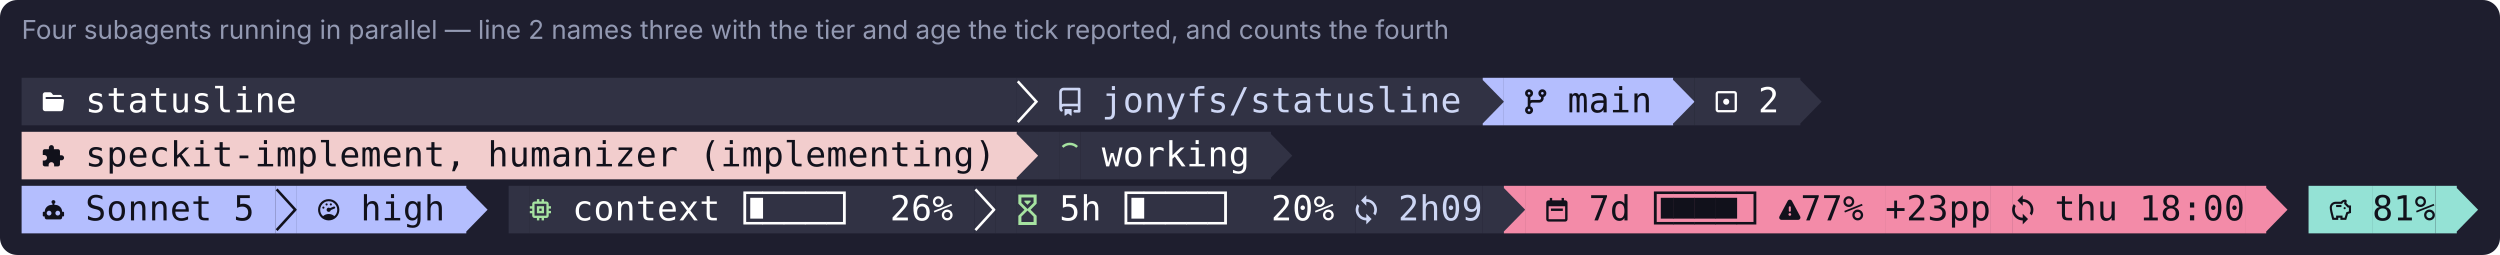
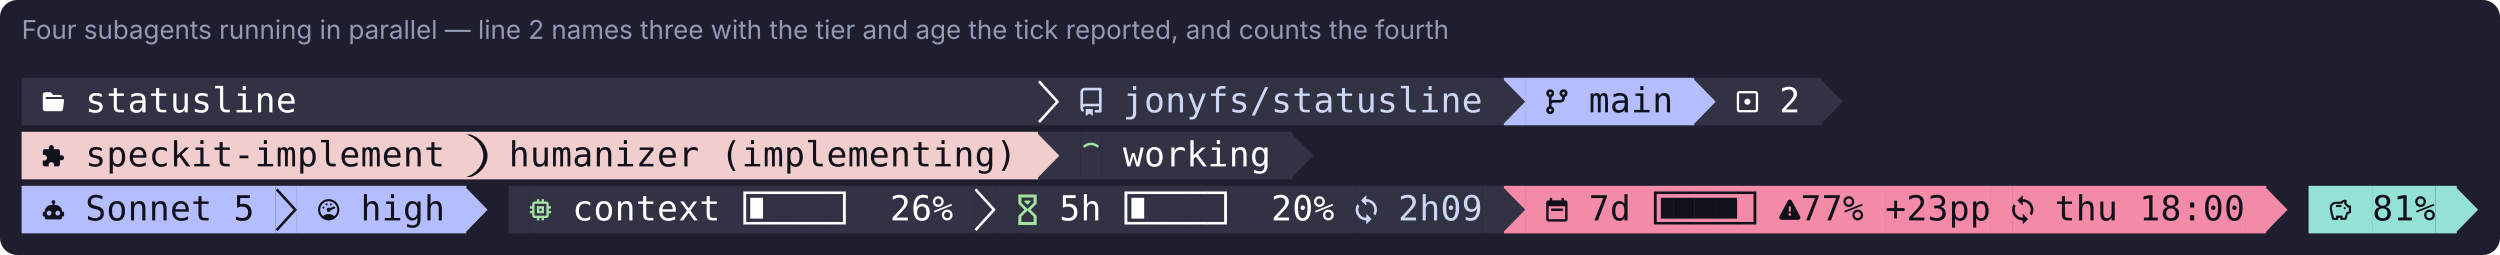
<svg xmlns="http://www.w3.org/2000/svg" width="1157" height="118" viewBox="0 0 1157 118" role="img" aria-label="Four subagents running in parallel — line 2 names three with the tier and age the tick reported, and counts the fourth">
  <rect width="1157" height="118" rx="8" fill="#1e1e2e" />
  <text x="10" y="18" font-family="-apple-system,Segoe UI,system-ui,sans-serif" font-size="12" fill="#9399b2">Four subagents running in parallel — line 2 names three with the tier and age the tick reported, and counts the fourth</text>
-   <rect x="10.00" y="36" width="460.60" height="22" fill="rgb(49,50,68)" />
+   <rect x="10.00" y="36" width="470.40" height="22" fill="rgb(49,50,68)" />
  <path d="M133 1134H400Q466 1134 507 1080L576 989Q582 981 591 981H991Q1022 981 1045 959Q1068 936 1067 905V867H210Q187 867 170.0 850.0Q153 833 153 810Q153 786 170.0 769.0Q187 752 210 752H1123Q1154 752 1177 730Q1200 707 1199 676Q1199 670 1199 667L1144 200Q1144 144 1105.0 105.0Q1066 66 1010 66H133Q78 66 39.0 105.0Q0 144 0 200V1000Q0 1056 39.0 1095.0Q78 1134 133 1134Z" fill="rgb(255,255,255)" transform="translate(19.80 52.00) scale(0.00821 -0.00821)" />
  <text x="44.30" y="52" text-anchor="middle" font-family="ui-monospace,SFMono-Regular,Menlo,Consolas,monospace" font-size="16" fill="rgb(255,255,255)">s</text>
  <text x="54.10" y="52" text-anchor="middle" font-family="ui-monospace,SFMono-Regular,Menlo,Consolas,monospace" font-size="16" fill="rgb(255,255,255)">t</text>
  <text x="63.90" y="52" text-anchor="middle" font-family="ui-monospace,SFMono-Regular,Menlo,Consolas,monospace" font-size="16" fill="rgb(255,255,255)">a</text>
  <text x="73.70" y="52" text-anchor="middle" font-family="ui-monospace,SFMono-Regular,Menlo,Consolas,monospace" font-size="16" fill="rgb(255,255,255)">t</text>
  <text x="83.50" y="52" text-anchor="middle" font-family="ui-monospace,SFMono-Regular,Menlo,Consolas,monospace" font-size="16" fill="rgb(255,255,255)">u</text>
  <text x="93.30" y="52" text-anchor="middle" font-family="ui-monospace,SFMono-Regular,Menlo,Consolas,monospace" font-size="16" fill="rgb(255,255,255)">s</text>
  <text x="103.10" y="52" text-anchor="middle" font-family="ui-monospace,SFMono-Regular,Menlo,Consolas,monospace" font-size="16" fill="rgb(255,255,255)">l</text>
  <text x="112.90" y="52" text-anchor="middle" font-family="ui-monospace,SFMono-Regular,Menlo,Consolas,monospace" font-size="16" fill="rgb(255,255,255)">i</text>
  <text x="122.70" y="52" text-anchor="middle" font-family="ui-monospace,SFMono-Regular,Menlo,Consolas,monospace" font-size="16" fill="rgb(255,255,255)">n</text>
  <text x="132.50" y="52" text-anchor="middle" font-family="ui-monospace,SFMono-Regular,Menlo,Consolas,monospace" font-size="16" fill="rgb(255,255,255)">e</text>
-   <rect x="470.60" y="36" width="9.80" height="22" fill="rgb(49,50,68)" />
-   <path d="M0 1700 104 1800 1199 602 104 -600 0 -496 1000 602Z" fill="rgb(255,255,255)" transform="translate(470.60 52.00) scale(0.00821 -0.00821)" />
-   <rect x="480.40" y="36" width="205.80" height="22" fill="rgb(49,50,68)" />
-   <path d="M0 1138Q0 1241 73 1315Q146 1388 250 1388H1125Q1155 1388 1177.0 1366.0Q1199 1344 1200 1313V63Q1200 32 1177 10Q1155 -12 1125 -13H875Q845 -13 822 10Q800 32 800 63Q800 93 822.0 115.0Q844 137 875 138H1049V338H250Q209 338 179 308Q150 278 150 238Q150 196 178 168Q200 146 200 115Q200 85 178.0 62.0Q156 39 125 40Q95 40 72 63Q1 136 0 238ZM1049 1238H250Q209 1238 179 1209Q150 1179 150 1138V467Q199 488 250 488H1049ZM300 163Q300 174 307.0 181.0Q314 188 325 188H675Q686 188 693.0 181.0Q700 174 700 163V-162Q700 -173 693.0 -180.0Q686 -187 675 -187Q666 -187 660 -183L515 -73Q509 -68 500.0 -68.0Q491 -68 485 -73L340 -183Q334 -188 325 -187Q314 -187 307.0 -180.0Q300 -173 300 -162Z" fill="rgb(205,214,244)" transform="translate(490.20 52.00) scale(0.00821 -0.00821)" />
-   <text x="514.70" y="52" text-anchor="middle" font-family="ui-monospace,SFMono-Regular,Menlo,Consolas,monospace" font-size="16" fill="rgb(205,214,244)">j</text>
-   <text x="524.50" y="52" text-anchor="middle" font-family="ui-monospace,SFMono-Regular,Menlo,Consolas,monospace" font-size="16" fill="rgb(205,214,244)">o</text>
-   <text x="534.30" y="52" text-anchor="middle" font-family="ui-monospace,SFMono-Regular,Menlo,Consolas,monospace" font-size="16" fill="rgb(205,214,244)">n</text>
-   <text x="544.10" y="52" text-anchor="middle" font-family="ui-monospace,SFMono-Regular,Menlo,Consolas,monospace" font-size="16" fill="rgb(205,214,244)">y</text>
-   <text x="553.90" y="52" text-anchor="middle" font-family="ui-monospace,SFMono-Regular,Menlo,Consolas,monospace" font-size="16" fill="rgb(205,214,244)">f</text>
-   <text x="563.70" y="52" text-anchor="middle" font-family="ui-monospace,SFMono-Regular,Menlo,Consolas,monospace" font-size="16" fill="rgb(205,214,244)">s</text>
-   <text x="573.50" y="52" text-anchor="middle" font-family="ui-monospace,SFMono-Regular,Menlo,Consolas,monospace" font-size="16" fill="rgb(205,214,244)">/</text>
-   <text x="583.30" y="52" text-anchor="middle" font-family="ui-monospace,SFMono-Regular,Menlo,Consolas,monospace" font-size="16" fill="rgb(205,214,244)">s</text>
-   <text x="593.10" y="52" text-anchor="middle" font-family="ui-monospace,SFMono-Regular,Menlo,Consolas,monospace" font-size="16" fill="rgb(205,214,244)">t</text>
-   <text x="602.90" y="52" text-anchor="middle" font-family="ui-monospace,SFMono-Regular,Menlo,Consolas,monospace" font-size="16" fill="rgb(205,214,244)">a</text>
-   <text x="612.70" y="52" text-anchor="middle" font-family="ui-monospace,SFMono-Regular,Menlo,Consolas,monospace" font-size="16" fill="rgb(205,214,244)">t</text>
-   <text x="622.50" y="52" text-anchor="middle" font-family="ui-monospace,SFMono-Regular,Menlo,Consolas,monospace" font-size="16" fill="rgb(205,214,244)">u</text>
-   <text x="632.30" y="52" text-anchor="middle" font-family="ui-monospace,SFMono-Regular,Menlo,Consolas,monospace" font-size="16" fill="rgb(205,214,244)">s</text>
-   <text x="642.10" y="52" text-anchor="middle" font-family="ui-monospace,SFMono-Regular,Menlo,Consolas,monospace" font-size="16" fill="rgb(205,214,244)">l</text>
-   <text x="651.90" y="52" text-anchor="middle" font-family="ui-monospace,SFMono-Regular,Menlo,Consolas,monospace" font-size="16" fill="rgb(205,214,244)">i</text>
-   <text x="661.70" y="52" text-anchor="middle" font-family="ui-monospace,SFMono-Regular,Menlo,Consolas,monospace" font-size="16" fill="rgb(205,214,244)">n</text>
-   <text x="671.50" y="52" text-anchor="middle" font-family="ui-monospace,SFMono-Regular,Menlo,Consolas,monospace" font-size="16" fill="rgb(205,214,244)">e</text>
-   <rect x="686.20" y="36" width="9.80" height="22" fill="rgb(180,190,254)" />
-   <path d="M-72 1812H13L1200 602L13 -612H-72Z" fill="rgb(49,50,68)" transform="translate(686.20 52.00) scale(0.00821 -0.00821)" />
-   <rect x="696.00" y="36" width="78.40" height="22" fill="rgb(180,190,254)" />
-   <path d="M750 1076Q750 1168 816.0 1234.0Q882 1300 975.0 1300.0Q1068 1300 1134.0 1234.0Q1200 1168 1200 1076Q1200 1004 1158 944Q1116 886 1049 864V800Q1049 698 976 624Q903 550 800 550H400Q359 550 329 522Q299 492 300 450V338Q366 314 408.0 256.0Q450 198 450 126Q450 32 384.0 -34.0Q318 -100 225 -100Q132 -100 66 -34Q0 32 0 126Q0 198 42.0 256.0Q84 314 150 338V864Q84 888 42.0 946.0Q0 1004 0 1076Q0 1168 66.0 1234.0Q132 1300 225.0 1300.0Q318 1300 384.0 1234.0Q450 1168 450 1076Q450 1004 408.0 946.0Q366 888 300 864V680Q348 700 400 700H800Q841 700 871.0 730.0Q901 760 900 800V864Q834 888 792.0 946.0Q750 1004 750 1076ZM225 1000Q255 1000 277.0 1022.0Q299 1044 300 1076Q300 1106 278.0 1128.0Q256 1150 225.0 1150.0Q194 1150 172.0 1128.0Q150 1106 150.0 1075.0Q150 1044 172.0 1022.0Q194 1000 225 1000ZM975 1000Q1005 1000 1027.0 1022.0Q1049 1044 1049.0 1075.0Q1049 1106 1028 1128Q1006 1150 975.0 1150.0Q944 1150 922.0 1128.0Q900 1106 900.0 1075.0Q900 1044 922.0 1022.0Q944 1000 975 1000ZM225 50Q255 50 277 72Q299 94 300 126Q300 156 278.0 178.0Q256 200 225.0 200.0Q194 200 172.0 178.0Q150 156 150.0 125.0Q150 94 172.0 72.0Q194 50 225 50Z" fill="rgb(17,17,27)" transform="translate(705.80 52.00) scale(0.00821 -0.00821)" />
-   <text x="730.30" y="52" text-anchor="middle" font-family="ui-monospace,SFMono-Regular,Menlo,Consolas,monospace" font-size="16" fill="rgb(17,17,27)">m</text>
-   <text x="740.10" y="52" text-anchor="middle" font-family="ui-monospace,SFMono-Regular,Menlo,Consolas,monospace" font-size="16" fill="rgb(17,17,27)">a</text>
-   <text x="749.90" y="52" text-anchor="middle" font-family="ui-monospace,SFMono-Regular,Menlo,Consolas,monospace" font-size="16" fill="rgb(17,17,27)">i</text>
-   <text x="759.70" y="52" text-anchor="middle" font-family="ui-monospace,SFMono-Regular,Menlo,Consolas,monospace" font-size="16" fill="rgb(17,17,27)">n</text>
-   <rect x="774.40" y="36" width="9.80" height="22" fill="rgb(49,50,68)" />
-   <path d="M-72 1812H13L1200 602L13 -612H-72Z" fill="rgb(180,190,254)" transform="translate(774.40 52.00) scale(0.00821 -0.00821)" />
-   <rect x="784.20" y="36" width="49.00" height="22" fill="rgb(49,50,68)" />
-   <path d="M1050 1200Q1112 1200 1156 1157Q1200 1113 1200 1050V150Q1200 87 1156 44Q1112 0 1050 0H150Q88 0 44.0 44.0Q0 88 0 150V1050Q0 1113 44.0 1157.0Q88 1201 150 1200ZM150 1072Q142 1072 134 1065Q128 1059 128 1050V150Q128 141 134.0 135.0Q140 129 150 129H1050Q1058 129 1066 135Q1070 141 1070 150V1050Q1070 1059 1066 1065Q1060 1071 1050 1072ZM600 429H596Q524 429 474.0 479.0Q424 529 424.0 600.0Q424 671 474.0 721.0Q524 771 596 771H600Q670 770 719.0 720.0Q768 670 768.0 600.0Q768 530 719.0 480.0Q670 430 600 429Z" fill="rgb(255,255,255)" transform="translate(794.00 52.00) scale(0.00821 -0.00821)" />
-   <text x="818.50" y="52" text-anchor="middle" font-family="ui-monospace,SFMono-Regular,Menlo,Consolas,monospace" font-size="16" fill="rgb(255,255,255)">2</text>
-   <path d="M-72 1812H13L1200 602L13 -612H-72Z" fill="rgb(49,50,68)" transform="translate(833.20 52.00) scale(0.00821 -0.00821)" />
-   <rect x="10.00" y="61" width="460.60" height="22" fill="rgb(242,205,205)" />
+   <rect x="480.40" y="36" width="9.80" height="22" fill="rgb(49,50,68)" />
+   <path d="M0 1700 104 1800 1199 602 104 -600 0 -496 1000 602Z" fill="rgb(255,255,255)" transform="translate(480.40 52.00) scale(0.00821 -0.00821)" />
+   <rect x="490.20" y="36" width="205.80" height="22" fill="rgb(49,50,68)" />
+   <path d="M0 1138Q0 1241 73 1315Q146 1388 250 1388H1125Q1155 1388 1177.0 1366.0Q1199 1344 1200 1313V63Q1200 32 1177 10Q1155 -12 1125 -13H875Q845 -13 822 10Q800 32 800 63Q800 93 822.0 115.0Q844 137 875 138H1049V338H250Q209 338 179 308Q150 278 150 238Q150 196 178 168Q200 146 200 115Q200 85 178.0 62.0Q156 39 125 40Q95 40 72 63Q1 136 0 238ZM1049 1238H250Q209 1238 179 1209Q150 1179 150 1138V467Q199 488 250 488H1049ZM300 163Q300 174 307.0 181.0Q314 188 325 188H675Q686 188 693.0 181.0Q700 174 700 163V-162Q700 -173 693.0 -180.0Q686 -187 675 -187Q666 -187 660 -183L515 -73Q509 -68 500.0 -68.0Q491 -68 485 -73L340 -183Q334 -188 325 -187Q314 -187 307.0 -180.0Q300 -173 300 -162Z" fill="rgb(205,214,244)" transform="translate(500.00 52.00) scale(0.00821 -0.00821)" />
+   <text x="524.50" y="52" text-anchor="middle" font-family="ui-monospace,SFMono-Regular,Menlo,Consolas,monospace" font-size="16" fill="rgb(205,214,244)">j</text>
+   <text x="534.30" y="52" text-anchor="middle" font-family="ui-monospace,SFMono-Regular,Menlo,Consolas,monospace" font-size="16" fill="rgb(205,214,244)">o</text>
+   <text x="544.10" y="52" text-anchor="middle" font-family="ui-monospace,SFMono-Regular,Menlo,Consolas,monospace" font-size="16" fill="rgb(205,214,244)">n</text>
+   <text x="553.90" y="52" text-anchor="middle" font-family="ui-monospace,SFMono-Regular,Menlo,Consolas,monospace" font-size="16" fill="rgb(205,214,244)">y</text>
+   <text x="563.70" y="52" text-anchor="middle" font-family="ui-monospace,SFMono-Regular,Menlo,Consolas,monospace" font-size="16" fill="rgb(205,214,244)">f</text>
+   <text x="573.50" y="52" text-anchor="middle" font-family="ui-monospace,SFMono-Regular,Menlo,Consolas,monospace" font-size="16" fill="rgb(205,214,244)">s</text>
+   <text x="583.30" y="52" text-anchor="middle" font-family="ui-monospace,SFMono-Regular,Menlo,Consolas,monospace" font-size="16" fill="rgb(205,214,244)">/</text>
+   <text x="593.10" y="52" text-anchor="middle" font-family="ui-monospace,SFMono-Regular,Menlo,Consolas,monospace" font-size="16" fill="rgb(205,214,244)">s</text>
+   <text x="602.90" y="52" text-anchor="middle" font-family="ui-monospace,SFMono-Regular,Menlo,Consolas,monospace" font-size="16" fill="rgb(205,214,244)">t</text>
+   <text x="612.70" y="52" text-anchor="middle" font-family="ui-monospace,SFMono-Regular,Menlo,Consolas,monospace" font-size="16" fill="rgb(205,214,244)">a</text>
+   <text x="622.50" y="52" text-anchor="middle" font-family="ui-monospace,SFMono-Regular,Menlo,Consolas,monospace" font-size="16" fill="rgb(205,214,244)">t</text>
+   <text x="632.30" y="52" text-anchor="middle" font-family="ui-monospace,SFMono-Regular,Menlo,Consolas,monospace" font-size="16" fill="rgb(205,214,244)">u</text>
+   <text x="642.10" y="52" text-anchor="middle" font-family="ui-monospace,SFMono-Regular,Menlo,Consolas,monospace" font-size="16" fill="rgb(205,214,244)">s</text>
+   <text x="651.90" y="52" text-anchor="middle" font-family="ui-monospace,SFMono-Regular,Menlo,Consolas,monospace" font-size="16" fill="rgb(205,214,244)">l</text>
+   <text x="661.70" y="52" text-anchor="middle" font-family="ui-monospace,SFMono-Regular,Menlo,Consolas,monospace" font-size="16" fill="rgb(205,214,244)">i</text>
+   <text x="671.50" y="52" text-anchor="middle" font-family="ui-monospace,SFMono-Regular,Menlo,Consolas,monospace" font-size="16" fill="rgb(205,214,244)">n</text>
+   <text x="681.30" y="52" text-anchor="middle" font-family="ui-monospace,SFMono-Regular,Menlo,Consolas,monospace" font-size="16" fill="rgb(205,214,244)">e</text>
+   <rect x="696.00" y="36" width="9.80" height="22" fill="rgb(180,190,254)" />
+   <path d="M-72 1812H13L1200 602L13 -612H-72Z" fill="rgb(49,50,68)" transform="translate(696.00 52.00) scale(0.00821 -0.00821)" />
+   <rect x="705.80" y="36" width="78.40" height="22" fill="rgb(180,190,254)" />
+   <path d="M750 1076Q750 1168 816.0 1234.0Q882 1300 975.0 1300.0Q1068 1300 1134.0 1234.0Q1200 1168 1200 1076Q1200 1004 1158 944Q1116 886 1049 864V800Q1049 698 976 624Q903 550 800 550H400Q359 550 329 522Q299 492 300 450V338Q366 314 408.0 256.0Q450 198 450 126Q450 32 384.0 -34.0Q318 -100 225 -100Q132 -100 66 -34Q0 32 0 126Q0 198 42.0 256.0Q84 314 150 338V864Q84 888 42.0 946.0Q0 1004 0 1076Q0 1168 66.0 1234.0Q132 1300 225.0 1300.0Q318 1300 384.0 1234.0Q450 1168 450 1076Q450 1004 408.0 946.0Q366 888 300 864V680Q348 700 400 700H800Q841 700 871.0 730.0Q901 760 900 800V864Q834 888 792.0 946.0Q750 1004 750 1076ZM225 1000Q255 1000 277.0 1022.0Q299 1044 300 1076Q300 1106 278.0 1128.0Q256 1150 225.0 1150.0Q194 1150 172.0 1128.0Q150 1106 150.0 1075.0Q150 1044 172.0 1022.0Q194 1000 225 1000ZM975 1000Q1005 1000 1027.0 1022.0Q1049 1044 1049.0 1075.0Q1049 1106 1028 1128Q1006 1150 975.0 1150.0Q944 1150 922.0 1128.0Q900 1106 900.0 1075.0Q900 1044 922.0 1022.0Q944 1000 975 1000ZM225 50Q255 50 277 72Q299 94 300 126Q300 156 278.0 178.0Q256 200 225.0 200.0Q194 200 172.0 178.0Q150 156 150.0 125.0Q150 94 172.0 72.0Q194 50 225 50Z" fill="rgb(17,17,27)" transform="translate(715.60 52.00) scale(0.00821 -0.00821)" />
+   <text x="740.10" y="52" text-anchor="middle" font-family="ui-monospace,SFMono-Regular,Menlo,Consolas,monospace" font-size="16" fill="rgb(17,17,27)">m</text>
+   <text x="749.90" y="52" text-anchor="middle" font-family="ui-monospace,SFMono-Regular,Menlo,Consolas,monospace" font-size="16" fill="rgb(17,17,27)">a</text>
+   <text x="759.70" y="52" text-anchor="middle" font-family="ui-monospace,SFMono-Regular,Menlo,Consolas,monospace" font-size="16" fill="rgb(17,17,27)">i</text>
+   <text x="769.50" y="52" text-anchor="middle" font-family="ui-monospace,SFMono-Regular,Menlo,Consolas,monospace" font-size="16" fill="rgb(17,17,27)">n</text>
+   <rect x="784.20" y="36" width="9.80" height="22" fill="rgb(49,50,68)" />
+   <path d="M-72 1812H13L1200 602L13 -612H-72Z" fill="rgb(180,190,254)" transform="translate(784.20 52.00) scale(0.00821 -0.00821)" />
+   <rect x="794.00" y="36" width="49.00" height="22" fill="rgb(49,50,68)" />
+   <path d="M1050 1200Q1112 1200 1156 1157Q1200 1113 1200 1050V150Q1200 87 1156 44Q1112 0 1050 0H150Q88 0 44.0 44.0Q0 88 0 150V1050Q0 1113 44.0 1157.0Q88 1201 150 1200ZM150 1072Q142 1072 134 1065Q128 1059 128 1050V150Q128 141 134.0 135.0Q140 129 150 129H1050Q1058 129 1066 135Q1070 141 1070 150V1050Q1070 1059 1066 1065Q1060 1071 1050 1072ZM600 429H596Q524 429 474.0 479.0Q424 529 424.0 600.0Q424 671 474.0 721.0Q524 771 596 771H600Q670 770 719.0 720.0Q768 670 768.0 600.0Q768 530 719.0 480.0Q670 430 600 429Z" fill="rgb(255,255,255)" transform="translate(803.80 52.00) scale(0.00821 -0.00821)" />
+   <text x="828.30" y="52" text-anchor="middle" font-family="ui-monospace,SFMono-Regular,Menlo,Consolas,monospace" font-size="16" fill="rgb(255,255,255)">2</text>
+   <path d="M-72 1812H13L1200 602L13 -612H-72Z" fill="rgb(49,50,68)" transform="translate(843.00 52.00) scale(0.00821 -0.00821)" />
+   <rect x="10.00" y="61" width="470.40" height="22" fill="rgb(242,205,205)" />
  <path d="M1055 626H969V857Q969 903 935.5 936.5Q902 970 857 970H627V1056Q627 1115 585.5 1157.5Q544 1200 485.0 1200.0Q426 1200 384.5 1157.0Q343 1114 343 1056V970H113Q67 970 33.5 936.5Q0 903 0 857V640H86Q150 640 194.5 594.5Q239 549 239.0 484.5Q239 420 194.5 374.5Q150 329 86 329H0V112Q0 66 33.5 33.0Q67 0 113 0H329V86Q329 150 375.0 194.0Q421 238 485.0 238.0Q549 238 594.5 194.0Q640 150 640 86V0H857Q903 0 936.0 33.5Q969 67 969 112V343H1055Q1114 343 1157.0 384.5Q1200 426 1200.0 484.5Q1200 543 1157.0 584.5Q1114 626 1055 626Z" fill="rgb(17,17,27)" transform="translate(19.80 77.00) scale(0.00821 -0.00821)" />
  <text x="44.30" y="77" text-anchor="middle" font-family="ui-monospace,SFMono-Regular,Menlo,Consolas,monospace" font-size="16" fill="rgb(17,17,27)">s</text>
  <text x="54.10" y="77" text-anchor="middle" font-family="ui-monospace,SFMono-Regular,Menlo,Consolas,monospace" font-size="16" fill="rgb(17,17,27)">p</text>
  <text x="63.90" y="77" text-anchor="middle" font-family="ui-monospace,SFMono-Regular,Menlo,Consolas,monospace" font-size="16" fill="rgb(17,17,27)">e</text>
  <text x="73.70" y="77" text-anchor="middle" font-family="ui-monospace,SFMono-Regular,Menlo,Consolas,monospace" font-size="16" fill="rgb(17,17,27)">c</text>
  <text x="83.50" y="77" text-anchor="middle" font-family="ui-monospace,SFMono-Regular,Menlo,Consolas,monospace" font-size="16" fill="rgb(17,17,27)">k</text>
  <text x="93.30" y="77" text-anchor="middle" font-family="ui-monospace,SFMono-Regular,Menlo,Consolas,monospace" font-size="16" fill="rgb(17,17,27)">i</text>
  <text x="103.10" y="77" text-anchor="middle" font-family="ui-monospace,SFMono-Regular,Menlo,Consolas,monospace" font-size="16" fill="rgb(17,17,27)">t</text>
  <text x="112.90" y="77" text-anchor="middle" font-family="ui-monospace,SFMono-Regular,Menlo,Consolas,monospace" font-size="16" fill="rgb(17,17,27)">-</text>
  <text x="122.70" y="77" text-anchor="middle" font-family="ui-monospace,SFMono-Regular,Menlo,Consolas,monospace" font-size="16" fill="rgb(17,17,27)">i</text>
  <text x="132.50" y="77" text-anchor="middle" font-family="ui-monospace,SFMono-Regular,Menlo,Consolas,monospace" font-size="16" fill="rgb(17,17,27)">m</text>
  <text x="142.30" y="77" text-anchor="middle" font-family="ui-monospace,SFMono-Regular,Menlo,Consolas,monospace" font-size="16" fill="rgb(17,17,27)">p</text>
  <text x="152.10" y="77" text-anchor="middle" font-family="ui-monospace,SFMono-Regular,Menlo,Consolas,monospace" font-size="16" fill="rgb(17,17,27)">l</text>
  <text x="161.90" y="77" text-anchor="middle" font-family="ui-monospace,SFMono-Regular,Menlo,Consolas,monospace" font-size="16" fill="rgb(17,17,27)">e</text>
  <text x="171.70" y="77" text-anchor="middle" font-family="ui-monospace,SFMono-Regular,Menlo,Consolas,monospace" font-size="16" fill="rgb(17,17,27)">m</text>
  <text x="181.50" y="77" text-anchor="middle" font-family="ui-monospace,SFMono-Regular,Menlo,Consolas,monospace" font-size="16" fill="rgb(17,17,27)">e</text>
  <text x="191.30" y="77" text-anchor="middle" font-family="ui-monospace,SFMono-Regular,Menlo,Consolas,monospace" font-size="16" fill="rgb(17,17,27)">n</text>
  <text x="201.10" y="77" text-anchor="middle" font-family="ui-monospace,SFMono-Regular,Menlo,Consolas,monospace" font-size="16" fill="rgb(17,17,27)">t</text>
-   <text x="210.90" y="77" text-anchor="middle" font-family="ui-monospace,SFMono-Regular,Menlo,Consolas,monospace" font-size="16" fill="rgb(17,17,27)">,</text>
-   <text x="230.50" y="77" text-anchor="middle" font-family="ui-monospace,SFMono-Regular,Menlo,Consolas,monospace" font-size="16" fill="rgb(17,17,27)">h</text>
-   <text x="240.30" y="77" text-anchor="middle" font-family="ui-monospace,SFMono-Regular,Menlo,Consolas,monospace" font-size="16" fill="rgb(17,17,27)">u</text>
-   <text x="250.10" y="77" text-anchor="middle" font-family="ui-monospace,SFMono-Regular,Menlo,Consolas,monospace" font-size="16" fill="rgb(17,17,27)">m</text>
-   <text x="259.90" y="77" text-anchor="middle" font-family="ui-monospace,SFMono-Regular,Menlo,Consolas,monospace" font-size="16" fill="rgb(17,17,27)">a</text>
-   <text x="269.70" y="77" text-anchor="middle" font-family="ui-monospace,SFMono-Regular,Menlo,Consolas,monospace" font-size="16" fill="rgb(17,17,27)">n</text>
-   <text x="279.50" y="77" text-anchor="middle" font-family="ui-monospace,SFMono-Regular,Menlo,Consolas,monospace" font-size="16" fill="rgb(17,17,27)">i</text>
-   <text x="289.30" y="77" text-anchor="middle" font-family="ui-monospace,SFMono-Regular,Menlo,Consolas,monospace" font-size="16" fill="rgb(17,17,27)">z</text>
-   <text x="299.10" y="77" text-anchor="middle" font-family="ui-monospace,SFMono-Regular,Menlo,Consolas,monospace" font-size="16" fill="rgb(17,17,27)">e</text>
-   <text x="308.90" y="77" text-anchor="middle" font-family="ui-monospace,SFMono-Regular,Menlo,Consolas,monospace" font-size="16" fill="rgb(17,17,27)">r</text>
-   <text x="328.50" y="77" text-anchor="middle" font-family="ui-monospace,SFMono-Regular,Menlo,Consolas,monospace" font-size="16" fill="rgb(17,17,27)">(</text>
-   <text x="338.30" y="77" text-anchor="middle" font-family="ui-monospace,SFMono-Regular,Menlo,Consolas,monospace" font-size="16" fill="rgb(17,17,27)">i</text>
-   <text x="348.10" y="77" text-anchor="middle" font-family="ui-monospace,SFMono-Regular,Menlo,Consolas,monospace" font-size="16" fill="rgb(17,17,27)">m</text>
-   <text x="357.90" y="77" text-anchor="middle" font-family="ui-monospace,SFMono-Regular,Menlo,Consolas,monospace" font-size="16" fill="rgb(17,17,27)">p</text>
-   <text x="367.70" y="77" text-anchor="middle" font-family="ui-monospace,SFMono-Regular,Menlo,Consolas,monospace" font-size="16" fill="rgb(17,17,27)">l</text>
-   <text x="377.50" y="77" text-anchor="middle" font-family="ui-monospace,SFMono-Regular,Menlo,Consolas,monospace" font-size="16" fill="rgb(17,17,27)">e</text>
-   <text x="387.30" y="77" text-anchor="middle" font-family="ui-monospace,SFMono-Regular,Menlo,Consolas,monospace" font-size="16" fill="rgb(17,17,27)">m</text>
-   <text x="397.10" y="77" text-anchor="middle" font-family="ui-monospace,SFMono-Regular,Menlo,Consolas,monospace" font-size="16" fill="rgb(17,17,27)">e</text>
-   <text x="406.90" y="77" text-anchor="middle" font-family="ui-monospace,SFMono-Regular,Menlo,Consolas,monospace" font-size="16" fill="rgb(17,17,27)">n</text>
-   <text x="416.70" y="77" text-anchor="middle" font-family="ui-monospace,SFMono-Regular,Menlo,Consolas,monospace" font-size="16" fill="rgb(17,17,27)">t</text>
-   <text x="426.50" y="77" text-anchor="middle" font-family="ui-monospace,SFMono-Regular,Menlo,Consolas,monospace" font-size="16" fill="rgb(17,17,27)">i</text>
-   <text x="436.30" y="77" text-anchor="middle" font-family="ui-monospace,SFMono-Regular,Menlo,Consolas,monospace" font-size="16" fill="rgb(17,17,27)">n</text>
-   <text x="446.10" y="77" text-anchor="middle" font-family="ui-monospace,SFMono-Regular,Menlo,Consolas,monospace" font-size="16" fill="rgb(17,17,27)">g</text>
-   <text x="455.90" y="77" text-anchor="middle" font-family="ui-monospace,SFMono-Regular,Menlo,Consolas,monospace" font-size="16" fill="rgb(17,17,27)">)</text>
-   <rect x="470.60" y="61" width="9.80" height="22" fill="rgb(49,50,68)" />
-   <path d="M-72 1812H13L1200 602L13 -612H-72Z" fill="rgb(242,205,205)" transform="translate(470.60 77.00) scale(0.00821 -0.00821)" />
+   <path d="M239 -600Q471 -519 658.0 -383.0Q845 -247 961.0 -86.0Q1077 75 1138.0 250.0Q1199 425 1200 599Q1200 773 1138 947Q1077 1122 961 1284Q845 1445 658.0 1581.0Q471 1717 239 1800H0Q232 1717 419.0 1581.0Q606 1445 722.0 1284.0Q838 1123 900 947Q961 772 961 599Q961 425 899.0 250.0Q837 75 720 -84Q603 -244 418 -381Q233 -517 0 -600Z" fill="rgb(17,17,27)" transform="translate(215.80 77.00) scale(0.00821 -0.00821)" />
+   <text x="240.30" y="77" text-anchor="middle" font-family="ui-monospace,SFMono-Regular,Menlo,Consolas,monospace" font-size="16" fill="rgb(17,17,27)">h</text>
+   <text x="250.10" y="77" text-anchor="middle" font-family="ui-monospace,SFMono-Regular,Menlo,Consolas,monospace" font-size="16" fill="rgb(17,17,27)">u</text>
+   <text x="259.90" y="77" text-anchor="middle" font-family="ui-monospace,SFMono-Regular,Menlo,Consolas,monospace" font-size="16" fill="rgb(17,17,27)">m</text>
+   <text x="269.70" y="77" text-anchor="middle" font-family="ui-monospace,SFMono-Regular,Menlo,Consolas,monospace" font-size="16" fill="rgb(17,17,27)">a</text>
+   <text x="279.50" y="77" text-anchor="middle" font-family="ui-monospace,SFMono-Regular,Menlo,Consolas,monospace" font-size="16" fill="rgb(17,17,27)">n</text>
+   <text x="289.30" y="77" text-anchor="middle" font-family="ui-monospace,SFMono-Regular,Menlo,Consolas,monospace" font-size="16" fill="rgb(17,17,27)">i</text>
+   <text x="299.10" y="77" text-anchor="middle" font-family="ui-monospace,SFMono-Regular,Menlo,Consolas,monospace" font-size="16" fill="rgb(17,17,27)">z</text>
+   <text x="308.90" y="77" text-anchor="middle" font-family="ui-monospace,SFMono-Regular,Menlo,Consolas,monospace" font-size="16" fill="rgb(17,17,27)">e</text>
+   <text x="318.70" y="77" text-anchor="middle" font-family="ui-monospace,SFMono-Regular,Menlo,Consolas,monospace" font-size="16" fill="rgb(17,17,27)">r</text>
+   <text x="338.30" y="77" text-anchor="middle" font-family="ui-monospace,SFMono-Regular,Menlo,Consolas,monospace" font-size="16" fill="rgb(17,17,27)">(</text>
+   <text x="348.10" y="77" text-anchor="middle" font-family="ui-monospace,SFMono-Regular,Menlo,Consolas,monospace" font-size="16" fill="rgb(17,17,27)">i</text>
+   <text x="357.90" y="77" text-anchor="middle" font-family="ui-monospace,SFMono-Regular,Menlo,Consolas,monospace" font-size="16" fill="rgb(17,17,27)">m</text>
+   <text x="367.70" y="77" text-anchor="middle" font-family="ui-monospace,SFMono-Regular,Menlo,Consolas,monospace" font-size="16" fill="rgb(17,17,27)">p</text>
+   <text x="377.50" y="77" text-anchor="middle" font-family="ui-monospace,SFMono-Regular,Menlo,Consolas,monospace" font-size="16" fill="rgb(17,17,27)">l</text>
+   <text x="387.30" y="77" text-anchor="middle" font-family="ui-monospace,SFMono-Regular,Menlo,Consolas,monospace" font-size="16" fill="rgb(17,17,27)">e</text>
+   <text x="397.10" y="77" text-anchor="middle" font-family="ui-monospace,SFMono-Regular,Menlo,Consolas,monospace" font-size="16" fill="rgb(17,17,27)">m</text>
+   <text x="406.90" y="77" text-anchor="middle" font-family="ui-monospace,SFMono-Regular,Menlo,Consolas,monospace" font-size="16" fill="rgb(17,17,27)">e</text>
+   <text x="416.70" y="77" text-anchor="middle" font-family="ui-monospace,SFMono-Regular,Menlo,Consolas,monospace" font-size="16" fill="rgb(17,17,27)">n</text>
+   <text x="426.50" y="77" text-anchor="middle" font-family="ui-monospace,SFMono-Regular,Menlo,Consolas,monospace" font-size="16" fill="rgb(17,17,27)">t</text>
+   <text x="436.30" y="77" text-anchor="middle" font-family="ui-monospace,SFMono-Regular,Menlo,Consolas,monospace" font-size="16" fill="rgb(17,17,27)">i</text>
+   <text x="446.10" y="77" text-anchor="middle" font-family="ui-monospace,SFMono-Regular,Menlo,Consolas,monospace" font-size="16" fill="rgb(17,17,27)">n</text>
+   <text x="455.90" y="77" text-anchor="middle" font-family="ui-monospace,SFMono-Regular,Menlo,Consolas,monospace" font-size="16" fill="rgb(17,17,27)">g</text>
+   <text x="465.70" y="77" text-anchor="middle" font-family="ui-monospace,SFMono-Regular,Menlo,Consolas,monospace" font-size="16" fill="rgb(17,17,27)">)</text>
  <rect x="480.40" y="61" width="9.80" height="22" fill="rgb(49,50,68)" />
+   <path d="M-72 1812H13L1200 602L13 -612H-72Z" fill="rgb(242,205,205)" transform="translate(480.40 77.00) scale(0.00821 -0.00821)" />
  <rect x="490.20" y="61" width="9.80" height="22" fill="rgb(49,50,68)" />
-   <path d="M1059 1146 959 1046Q891 1115 798.0 1155.0Q705 1195 600 1195Q495 1195 402.5 1155.0Q310 1115 241 1047L141 1146Q229 1234 347.5 1285.0Q466 1336 600 1336Q734 1336 852.5 1285.0Q971 1234 1059 1146Z" fill="rgb(166,227,161)" transform="translate(490.20 77.00) scale(0.00821 -0.00821)" />
-   <rect x="500.00" y="61" width="88.20" height="22" fill="rgb(49,50,68)" />
-   <text x="514.70" y="77" text-anchor="middle" font-family="ui-monospace,SFMono-Regular,Menlo,Consolas,monospace" font-size="16" fill="rgb(255,255,255)">w</text>
-   <text x="524.50" y="77" text-anchor="middle" font-family="ui-monospace,SFMono-Regular,Menlo,Consolas,monospace" font-size="16" fill="rgb(255,255,255)">o</text>
-   <text x="534.30" y="77" text-anchor="middle" font-family="ui-monospace,SFMono-Regular,Menlo,Consolas,monospace" font-size="16" fill="rgb(255,255,255)">r</text>
-   <text x="544.10" y="77" text-anchor="middle" font-family="ui-monospace,SFMono-Regular,Menlo,Consolas,monospace" font-size="16" fill="rgb(255,255,255)">k</text>
-   <text x="553.90" y="77" text-anchor="middle" font-family="ui-monospace,SFMono-Regular,Menlo,Consolas,monospace" font-size="16" fill="rgb(255,255,255)">i</text>
-   <text x="563.70" y="77" text-anchor="middle" font-family="ui-monospace,SFMono-Regular,Menlo,Consolas,monospace" font-size="16" fill="rgb(255,255,255)">n</text>
-   <text x="573.50" y="77" text-anchor="middle" font-family="ui-monospace,SFMono-Regular,Menlo,Consolas,monospace" font-size="16" fill="rgb(255,255,255)">g</text>
-   <path d="M-72 1812H13L1200 602L13 -612H-72Z" fill="rgb(49,50,68)" transform="translate(588.20 77.00) scale(0.00821 -0.00821)" />
+   <rect x="500.00" y="61" width="9.80" height="22" fill="rgb(49,50,68)" />
+   <path d="M1059 1146 959 1046Q891 1115 798.0 1155.0Q705 1195 600 1195Q495 1195 402.5 1155.0Q310 1115 241 1047L141 1146Q229 1234 347.5 1285.0Q466 1336 600 1336Q734 1336 852.5 1285.0Q971 1234 1059 1146Z" fill="rgb(166,227,161)" transform="translate(500.00 77.00) scale(0.00821 -0.00821)" />
+   <rect x="509.80" y="61" width="88.20" height="22" fill="rgb(49,50,68)" />
+   <text x="524.50" y="77" text-anchor="middle" font-family="ui-monospace,SFMono-Regular,Menlo,Consolas,monospace" font-size="16" fill="rgb(255,255,255)">w</text>
+   <text x="534.30" y="77" text-anchor="middle" font-family="ui-monospace,SFMono-Regular,Menlo,Consolas,monospace" font-size="16" fill="rgb(255,255,255)">o</text>
+   <text x="544.10" y="77" text-anchor="middle" font-family="ui-monospace,SFMono-Regular,Menlo,Consolas,monospace" font-size="16" fill="rgb(255,255,255)">r</text>
+   <text x="553.90" y="77" text-anchor="middle" font-family="ui-monospace,SFMono-Regular,Menlo,Consolas,monospace" font-size="16" fill="rgb(255,255,255)">k</text>
+   <text x="563.70" y="77" text-anchor="middle" font-family="ui-monospace,SFMono-Regular,Menlo,Consolas,monospace" font-size="16" fill="rgb(255,255,255)">i</text>
+   <text x="573.50" y="77" text-anchor="middle" font-family="ui-monospace,SFMono-Regular,Menlo,Consolas,monospace" font-size="16" fill="rgb(255,255,255)">n</text>
+   <text x="583.30" y="77" text-anchor="middle" font-family="ui-monospace,SFMono-Regular,Menlo,Consolas,monospace" font-size="16" fill="rgb(255,255,255)">g</text>
+   <path d="M-72 1812H13L1200 602L13 -612H-72Z" fill="rgb(49,50,68)" transform="translate(598.00 77.00) scale(0.00821 -0.00821)" />
  <rect x="10.00" y="86" width="117.60" height="22" fill="rgb(180,190,254)" />
  <path d="M600 1144Q646 1144 678.0 1112.0Q710 1080 710 1037Q710 1006 694.0 980.5Q678 955 654 943V874H710Q812 874 900.0 821.5Q988 769 1039.0 682.0Q1090 595 1090 490H1144Q1166 490 1183.0 475.0Q1200 460 1200 437V274Q1200 251 1183.0 235.5Q1166 220 1144 220H1090V164Q1090 120 1058.0 88.0Q1026 56 980 56H220Q174 56 142.0 88.0Q110 120 110 164V220H56Q34 220 17.0 235.0Q0 250 0 274V437Q0 460 16.0 475.0Q32 490 56 490H110Q110 595 161.0 682.0Q212 769 300.0 821.5Q388 874 490 874H546V943Q522 956 506.0 981.0Q490 1006 490 1037Q490 1081 522.0 1112.5Q554 1144 600 1144ZM354 546Q298 546 259.0 505.5Q220 465 220.0 409.0Q220 353 259.0 313.5Q298 274 354.0 274.0Q410 274 450.0 313.5Q490 353 490.0 409.0Q490 465 450.0 505.5Q410 546 354 546ZM846 546Q790 546 750.0 505.5Q710 465 710.0 409.0Q710 353 749.0 313.5Q788 274 844.0 274.0Q900 274 940.0 313.5Q980 353 980.0 409.0Q980 465 941.0 505.5Q902 546 846 546Z" fill="rgb(17,17,27)" transform="translate(19.80 102.00) scale(0.00821 -0.00821)" />
  <text x="44.30" y="102" text-anchor="middle" font-family="ui-monospace,SFMono-Regular,Menlo,Consolas,monospace" font-size="16" fill="rgb(17,17,27)">S</text>
  <text x="54.10" y="102" text-anchor="middle" font-family="ui-monospace,SFMono-Regular,Menlo,Consolas,monospace" font-size="16" fill="rgb(17,17,27)">o</text>
  <text x="63.90" y="102" text-anchor="middle" font-family="ui-monospace,SFMono-Regular,Menlo,Consolas,monospace" font-size="16" fill="rgb(17,17,27)">n</text>
  <text x="73.70" y="102" text-anchor="middle" font-family="ui-monospace,SFMono-Regular,Menlo,Consolas,monospace" font-size="16" fill="rgb(17,17,27)">n</text>
  <text x="83.50" y="102" text-anchor="middle" font-family="ui-monospace,SFMono-Regular,Menlo,Consolas,monospace" font-size="16" fill="rgb(17,17,27)">e</text>
  <text x="93.30" y="102" text-anchor="middle" font-family="ui-monospace,SFMono-Regular,Menlo,Consolas,monospace" font-size="16" fill="rgb(17,17,27)">t</text>
  <text x="112.90" y="102" text-anchor="middle" font-family="ui-monospace,SFMono-Regular,Menlo,Consolas,monospace" font-size="16" fill="rgb(17,17,27)">5</text>
  <rect x="127.60" y="86" width="9.80" height="22" fill="rgb(180,190,254)" />
  <path d="M0 1700 104 1800 1199 602 104 -600 0 -496 1000 602Z" fill="rgb(17,17,27)" transform="translate(127.60 102.00) scale(0.00821 -0.00821)" />
  <rect x="137.40" y="86" width="78.40" height="22" fill="rgb(180,190,254)" />
  <path d="M600 1200Q482 1200 370.5 1155.0Q259 1110 174.5 1025.5Q90 941 45.0 829.5Q0 718 0.0 599.5Q0 481 45.0 370.0Q90 259 174.5 174.5Q259 90 370.5 45.0Q482 0 600.0 0.0Q718 0 829.5 45.0Q941 90 1025.0 174.5Q1109 259 1154.5 370.0Q1200 481 1200.0 599.5Q1200 718 1154.5 829.5Q1109 941 1025.0 1025.5Q941 1110 829.5 1155.0Q718 1200 600 1200ZM600 1082Q729 1082 840.5 1017.0Q952 952 1016.5 840.5Q1081 729 1081 600Q1081 493 1039.0 400.0Q997 307 918 240Q856 299 773.0 330.0Q690 361 600 361Q420 361 282 240Q203 307 161.0 400.0Q119 493 119 600Q119 729 183.5 840.5Q248 952 359.5 1017.0Q471 1082 600 1082ZM479 961Q454 961 437.0 944.0Q420 927 420.0 901.5Q420 876 437.0 858.0Q454 840 479.5 840.0Q505 840 523.0 858.0Q541 876 541.0 901.5Q541 927 522.5 944.0Q504 961 479 961ZM721 961Q696 961 677.5 944.0Q659 927 659.0 901.5Q659 876 677.0 858.0Q695 840 720.5 840.0Q746 840 763.0 858.0Q780 876 780.0 901.5Q780 927 763.0 944.0Q746 961 721 961ZM907 783Q899 783 885 780L673 693Q648 713 615.5 718.5Q583 724 555 710Q510 693 490.5 646.5Q471 600 489.0 555.0Q507 510 553.5 490.0Q600 470 645 490Q676 501 695.5 526.5Q715 552 721 583L930 668Q952 676 962.0 700.0Q972 724 963 746Q955 763 939.5 773.0Q924 783 907 783ZM298 780Q273 780 256.5 763.0Q240 746 240.0 721.0Q240 696 256.5 677.5Q273 659 298.5 659.0Q324 659 342.0 677.5Q360 696 360.0 721.0Q360 746 341.5 763.0Q323 780 298 780Z" fill="rgb(17,17,27)" transform="translate(147.20 102.00) scale(0.00821 -0.00821)" />
  <text x="171.70" y="102" text-anchor="middle" font-family="ui-monospace,SFMono-Regular,Menlo,Consolas,monospace" font-size="16" fill="rgb(17,17,27)">h</text>
  <text x="181.50" y="102" text-anchor="middle" font-family="ui-monospace,SFMono-Regular,Menlo,Consolas,monospace" font-size="16" fill="rgb(17,17,27)">i</text>
  <text x="191.30" y="102" text-anchor="middle" font-family="ui-monospace,SFMono-Regular,Menlo,Consolas,monospace" font-size="16" fill="rgb(17,17,27)">g</text>
  <text x="201.10" y="102" text-anchor="middle" font-family="ui-monospace,SFMono-Regular,Menlo,Consolas,monospace" font-size="16" fill="rgb(17,17,27)">h</text>
  <path d="M-72 1812H13L1200 602L13 -612H-72Z" fill="rgb(180,190,254)" transform="translate(215.80 102.00) scale(0.00821 -0.00821)" />
  <rect x="235.40" y="86" width="9.80" height="22" fill="rgb(49,50,68)" />
  <rect x="245.20" y="86" width="9.80" height="22" fill="rgb(49,50,68)" />
  <path d="M935 266H265V935H935ZM1200 666V800H1065V935Q1065 988 1026.0 1027.0Q987 1066 935 1066H800Q800 1065 800 1200H665V1066H534Q534 1065 534 1200H400V1066H265Q212 1066 173.5 1027.0Q135 988 135 935V800H0V666H135V534H0Q0 535 0 401H135V266Q135 213 174.0 174.0Q213 135 265 135H400V0H534V135H665V0H800V135H935Q988 135 1026.5 174.0Q1065 213 1065 266V401H1200V534H1065V666ZM665 534H534V666H665ZM800 800H400Q400 801 400 401H800Z" fill="rgb(166,227,161)" transform="translate(245.20 102.00) scale(0.00821 -0.00821)" />
  <rect x="255.00" y="86" width="196.00" height="22" fill="rgb(49,50,68)" />
  <text x="269.70" y="102" text-anchor="middle" font-family="ui-monospace,SFMono-Regular,Menlo,Consolas,monospace" font-size="16" fill="rgb(255,255,255)">c</text>
  <text x="279.50" y="102" text-anchor="middle" font-family="ui-monospace,SFMono-Regular,Menlo,Consolas,monospace" font-size="16" fill="rgb(255,255,255)">o</text>
  <text x="289.30" y="102" text-anchor="middle" font-family="ui-monospace,SFMono-Regular,Menlo,Consolas,monospace" font-size="16" fill="rgb(255,255,255)">n</text>
  <text x="299.10" y="102" text-anchor="middle" font-family="ui-monospace,SFMono-Regular,Menlo,Consolas,monospace" font-size="16" fill="rgb(255,255,255)">t</text>
  <text x="308.90" y="102" text-anchor="middle" font-family="ui-monospace,SFMono-Regular,Menlo,Consolas,monospace" font-size="16" fill="rgb(255,255,255)">e</text>
  <text x="318.70" y="102" text-anchor="middle" font-family="ui-monospace,SFMono-Regular,Menlo,Consolas,monospace" font-size="16" fill="rgb(255,255,255)">x</text>
  <text x="328.50" y="102" text-anchor="middle" font-family="ui-monospace,SFMono-Regular,Menlo,Consolas,monospace" font-size="16" fill="rgb(255,255,255)">t</text>
  <path d="M1210 -88V-231H100V1631H1210V1486H259V-88ZM489 1274H1210V100H489Z" fill="rgb(255,255,255)" transform="translate(343.20 102.00) scale(0.00821 -0.00821)" />
  <path d="M-10 1631H1210V1486H-10ZM-10 -88H1210V-231H-10Z" fill="rgb(255,255,255)" transform="translate(353.00 102.00) scale(0.00821 -0.00821)" />
  <path d="M-10 1631H1210V1486H-10ZM-10 -88H1210V-231H-10Z" fill="rgb(255,255,255)" transform="translate(362.80 102.00) scale(0.00821 -0.00821)" />
  <path d="M-10 1631H1210V1486H-10ZM-10 -88H1210V-231H-10Z" fill="rgb(255,255,255)" transform="translate(372.60 102.00) scale(0.00821 -0.00821)" />
  <path d="M-10.0 -88.0V-231.0H1100.0V1631.0H-10.0V1486.0H941.0V-88.0Z" fill="rgb(255,255,255)" transform="translate(382.40 102.00) scale(0.00821 -0.00821)" />
  <text x="416.70" y="102" text-anchor="middle" font-family="ui-monospace,SFMono-Regular,Menlo,Consolas,monospace" font-size="16" fill="rgb(255,255,255)">2</text>
  <text x="426.50" y="102" text-anchor="middle" font-family="ui-monospace,SFMono-Regular,Menlo,Consolas,monospace" font-size="16" fill="rgb(255,255,255)">6</text>
  <text x="436.30" y="102" text-anchor="middle" font-family="ui-monospace,SFMono-Regular,Menlo,Consolas,monospace" font-size="16" fill="rgb(255,255,255)">%</text>
  <rect x="451.00" y="86" width="9.80" height="22" fill="rgb(49,50,68)" />
  <path d="M0 1700 104 1800 1199 602 104 -600 0 -496 1000 602Z" fill="rgb(255,255,255)" transform="translate(451.00 102.00) scale(0.00821 -0.00821)" />
  <rect x="460.80" y="86" width="9.80" height="22" fill="rgb(49,50,68)" />
  <rect x="470.60" y="86" width="9.80" height="22" fill="rgb(49,50,68)" />
  <path d="M84 1459H1116V943L774 600Q772 600 1116 258V-259H84V258L426 600Q428 600 84 943ZM942 214 600 556 256 214V-89H942ZM600 645 942 988V1291H256V988ZM426 1117H774V1053L600 879L426 1053Z" fill="rgb(166,227,161)" transform="translate(470.60 102.00) scale(0.00821 -0.00821)" />
  <rect x="480.40" y="86" width="147.00" height="22" fill="rgb(49,50,68)" />
  <text x="495.10" y="102" text-anchor="middle" font-family="ui-monospace,SFMono-Regular,Menlo,Consolas,monospace" font-size="16" fill="rgb(255,255,255)">5</text>
  <text x="504.90" y="102" text-anchor="middle" font-family="ui-monospace,SFMono-Regular,Menlo,Consolas,monospace" font-size="16" fill="rgb(255,255,255)">h</text>
  <path d="M1210 -88V-231H100V1631H1210V1486H259V-88ZM489 1274H1210V100H489Z" fill="rgb(255,255,255)" transform="translate(519.60 102.00) scale(0.00821 -0.00821)" />
  <path d="M-10 1631H1210V1486H-10ZM-10 -88H1210V-231H-10Z" fill="rgb(255,255,255)" transform="translate(529.40 102.00) scale(0.00821 -0.00821)" />
  <path d="M-10 1631H1210V1486H-10ZM-10 -88H1210V-231H-10Z" fill="rgb(255,255,255)" transform="translate(539.20 102.00) scale(0.00821 -0.00821)" />
  <path d="M-10 1631H1210V1486H-10ZM-10 -88H1210V-231H-10Z" fill="rgb(255,255,255)" transform="translate(549.00 102.00) scale(0.00821 -0.00821)" />
  <path d="M-10.0 -88.0V-231.0H1100.0V1631.0H-10.0V1486.0H941.0V-88.0Z" fill="rgb(255,255,255)" transform="translate(558.80 102.00) scale(0.00821 -0.00821)" />
  <text x="593.10" y="102" text-anchor="middle" font-family="ui-monospace,SFMono-Regular,Menlo,Consolas,monospace" font-size="16" fill="rgb(255,255,255)">2</text>
  <text x="602.90" y="102" text-anchor="middle" font-family="ui-monospace,SFMono-Regular,Menlo,Consolas,monospace" font-size="16" fill="rgb(255,255,255)">0</text>
  <text x="612.70" y="102" text-anchor="middle" font-family="ui-monospace,SFMono-Regular,Menlo,Consolas,monospace" font-size="16" fill="rgb(255,255,255)">%</text>
  <rect x="627.40" y="86" width="58.80" height="22" fill="rgb(49,50,68)" />
  <path d="M600 151Q477 151 373.5 210.5Q270 270 211.0 373.5Q152 477 152 600Q152 712 204 811L95 920Q0 773 0 600Q0 439 81.0 300.0Q162 161 300.5 80.5Q439 0 600 0V-225L899 77L600 376ZM600 1201V1425L302 1123L600 825V1050Q723 1050 826.5 990.0Q930 930 989.5 826.5Q1049 723 1049 600Q1049 488 996 390L1105 281Q1200 428 1200 600Q1200 761 1119.5 899.5Q1039 1038 900.0 1119.5Q761 1201 600 1201Z" fill="rgb(205,214,244)" transform="translate(627.40 102.00) scale(0.00821 -0.00821)" />
  <text x="651.90" y="102" text-anchor="middle" font-family="ui-monospace,SFMono-Regular,Menlo,Consolas,monospace" font-size="16" fill="rgb(205,214,244)">2</text>
  <text x="661.70" y="102" text-anchor="middle" font-family="ui-monospace,SFMono-Regular,Menlo,Consolas,monospace" font-size="16" fill="rgb(205,214,244)">h</text>
  <text x="671.50" y="102" text-anchor="middle" font-family="ui-monospace,SFMono-Regular,Menlo,Consolas,monospace" font-size="16" fill="rgb(205,214,244)">0</text>
  <text x="681.30" y="102" text-anchor="middle" font-family="ui-monospace,SFMono-Regular,Menlo,Consolas,monospace" font-size="16" fill="rgb(205,214,244)">9</text>
  <rect x="686.20" y="86" width="9.80" height="22" fill="rgb(49,50,68)" />
  <rect x="696.00" y="86" width="9.80" height="22" fill="rgb(243,139,168)" />
  <path d="M-72 1812H13L1200 602L13 -612H-72Z" fill="rgb(49,50,68)" transform="translate(696.00 102.00) scale(0.00821 -0.00821)" />
  <rect x="705.80" y="86" width="166.60" height="22" fill="rgb(243,139,168)" />
  <path d="M200 1268H334V1132H866V1268Q865 1268 999 1268V1132H1065Q1122 1132 1161.0 1093.0Q1200 1054 1200 998V68Q1200 10 1161.0 -29.0Q1122 -68 1065 -68H135Q78 -68 39.0 -29.0Q0 10 0 68V998Q0 1056 39.0 1094.0Q78 1132 135 1132H200ZM135 798V68H1065V798ZM265 668H935V532H265Z" fill="rgb(17,17,27)" transform="translate(715.60 102.00) scale(0.00821 -0.00821)" />
  <text x="740.10" y="102" text-anchor="middle" font-family="ui-monospace,SFMono-Regular,Menlo,Consolas,monospace" font-size="16" fill="rgb(17,17,27)">7</text>
  <text x="749.90" y="102" text-anchor="middle" font-family="ui-monospace,SFMono-Regular,Menlo,Consolas,monospace" font-size="16" fill="rgb(17,17,27)">d</text>
  <path d="M1210 -88V-231H100V1631H1210V1486H259V-88ZM489 1274H1210V100H489Z" fill="rgb(17,17,27)" transform="translate(764.60 102.00) scale(0.00821 -0.00821)" />
  <path d="M-10 1631H1210V1486H-10ZM-10 1274H1210V100H-10ZM-10 -88H1210V-231H-10Z" fill="rgb(17,17,27)" transform="translate(774.40 102.00) scale(0.00821 -0.00821)" />
  <path d="M-10 1631H1210V1486H-10ZM-10 1274H1210V100H-10ZM-10 -88H1210V-231H-10Z" fill="rgb(17,17,27)" transform="translate(784.20 102.00) scale(0.00821 -0.00821)" />
  <path d="M-10 1631H1210V1486H-10ZM-10 1274H1210V100H-10ZM-10 -88H1210V-231H-10Z" fill="rgb(17,17,27)" transform="translate(794.00 102.00) scale(0.00821 -0.00821)" />
  <path d="M-10.0 -88.0V-231.0H1100.0V1631.0H-10.0V1486.0H941.0V-88.0Z" fill="rgb(17,17,27)" transform="translate(803.80 102.00) scale(0.00821 -0.00821)" />
  <path d="M482 1099Q507 1145 553 1162Q600 1179 647.0 1162.0Q694 1145 718 1099L1184 226Q1200 196 1200 163Q1200 107 1160 68Q1121 29 1066 29H134Q79 29 39 68Q0 107 0 163Q0 196 16 226ZM560 779Q543 762 543 738V546Q543 522 560 506Q577 489 600.0 489.0Q623 489 640.0 506.0Q657 523 657 546V738Q657 761 640 779Q623 795 600.0 795.0Q577 795 560 779ZM600 412Q569 412 546 390Q523 367 523.0 336.0Q523 305 546.0 282.0Q569 259 600.0 259.0Q631 259 654.0 282.0Q677 305 677.0 336.0Q677 367 654.0 390.0Q631 413 600 412Z" fill="rgb(17,17,27)" transform="translate(823.40 102.00) scale(0.00821 -0.00821)" />
  <text x="838.10" y="102" text-anchor="middle" font-family="ui-monospace,SFMono-Regular,Menlo,Consolas,monospace" font-size="16" fill="rgb(17,17,27)">7</text>
  <text x="847.90" y="102" text-anchor="middle" font-family="ui-monospace,SFMono-Regular,Menlo,Consolas,monospace" font-size="16" fill="rgb(17,17,27)">7</text>
  <text x="857.70" y="102" text-anchor="middle" font-family="ui-monospace,SFMono-Regular,Menlo,Consolas,monospace" font-size="16" fill="rgb(17,17,27)">%</text>
  <rect x="872.40" y="86" width="49.00" height="22" fill="rgb(243,139,168)" />
  <text x="877.30" y="102" text-anchor="middle" font-family="ui-monospace,SFMono-Regular,Menlo,Consolas,monospace" font-size="16" fill="rgb(17,17,27)">+</text>
  <text x="887.10" y="102" text-anchor="middle" font-family="ui-monospace,SFMono-Regular,Menlo,Consolas,monospace" font-size="16" fill="rgb(17,17,27)">2</text>
  <text x="896.90" y="102" text-anchor="middle" font-family="ui-monospace,SFMono-Regular,Menlo,Consolas,monospace" font-size="16" fill="rgb(17,17,27)">3</text>
  <text x="906.70" y="102" text-anchor="middle" font-family="ui-monospace,SFMono-Regular,Menlo,Consolas,monospace" font-size="16" fill="rgb(17,17,27)">p</text>
  <text x="916.50" y="102" text-anchor="middle" font-family="ui-monospace,SFMono-Regular,Menlo,Consolas,monospace" font-size="16" fill="rgb(17,17,27)">p</text>
  <rect x="921.40" y="86" width="9.80" height="22" fill="rgb(243,139,168)" />
  <rect x="931.20" y="86" width="107.80" height="22" fill="rgb(243,139,168)" />
  <path d="M600 151Q477 151 373.5 210.5Q270 270 211.0 373.5Q152 477 152 600Q152 712 204 811L95 920Q0 773 0 600Q0 439 81.0 300.0Q162 161 300.5 80.5Q439 0 600 0V-225L899 77L600 376ZM600 1201V1425L302 1123L600 825V1050Q723 1050 826.5 990.0Q930 930 989.5 826.5Q1049 723 1049 600Q1049 488 996 390L1105 281Q1200 428 1200 600Q1200 761 1119.5 899.5Q1039 1038 900.0 1119.5Q761 1201 600 1201Z" fill="rgb(17,17,27)" transform="translate(931.20 102.00) scale(0.00821 -0.00821)" />
  <text x="955.70" y="102" text-anchor="middle" font-family="ui-monospace,SFMono-Regular,Menlo,Consolas,monospace" font-size="16" fill="rgb(17,17,27)">t</text>
  <text x="965.50" y="102" text-anchor="middle" font-family="ui-monospace,SFMono-Regular,Menlo,Consolas,monospace" font-size="16" fill="rgb(17,17,27)">h</text>
  <text x="975.30" y="102" text-anchor="middle" font-family="ui-monospace,SFMono-Regular,Menlo,Consolas,monospace" font-size="16" fill="rgb(17,17,27)">u</text>
  <text x="994.90" y="102" text-anchor="middle" font-family="ui-monospace,SFMono-Regular,Menlo,Consolas,monospace" font-size="16" fill="rgb(17,17,27)">1</text>
  <text x="1004.70" y="102" text-anchor="middle" font-family="ui-monospace,SFMono-Regular,Menlo,Consolas,monospace" font-size="16" fill="rgb(17,17,27)">8</text>
  <text x="1014.50" y="102" text-anchor="middle" font-family="ui-monospace,SFMono-Regular,Menlo,Consolas,monospace" font-size="16" fill="rgb(17,17,27)">:</text>
  <text x="1024.30" y="102" text-anchor="middle" font-family="ui-monospace,SFMono-Regular,Menlo,Consolas,monospace" font-size="16" fill="rgb(17,17,27)">0</text>
  <text x="1034.10" y="102" text-anchor="middle" font-family="ui-monospace,SFMono-Regular,Menlo,Consolas,monospace" font-size="16" fill="rgb(17,17,27)">0</text>
  <rect x="1039.00" y="86" width="9.80" height="22" fill="rgb(243,139,168)" />
  <path d="M-72 1812H13L1200 602L13 -612H-72Z" fill="rgb(243,139,168)" transform="translate(1048.80 102.00) scale(0.00821 -0.00821)" />
  <rect x="1068.40" y="86" width="29.40" height="22" fill="rgb(148,226,213)" />
  <path d="M780 692Q780 714 798.5 732.0Q817 750 841.0 750.0Q865 750 883.5 732.0Q902 714 902.0 690.0Q902 666 883.5 648.0Q865 630 841.0 630.0Q817 630 798.5 648.0Q780 666 780 692ZM360 750H659V872H360ZM1200 842V420L1031 364L930 30H600V150H479V30H150L110 168Q65 332 37 460Q0 642 0 720Q0 810 44.0 886.0Q88 962 164.0 1007.0Q240 1052 329 1052H631Q673 1106 735.0 1138.0Q797 1170 871 1170Q908 1170 934.0 1145.0Q960 1120 960 1080Q960 1064 952 1046Q938 1012 935 976L1070 842ZM1081 720H1019L811 932Q811 990 825 1046Q783 1036 749.0 1005.0Q715 974 701 932H329Q242 932 180.5 870.0Q119 808 119 720Q119 590 240 150H360V270H721V150H840L935 460L1081 508Z" fill="rgb(17,17,27)" transform="translate(1078.20 102.00) scale(0.00821 -0.00821)" />
  <rect x="1097.80" y="86" width="29.40" height="22" fill="rgb(148,226,213)" />
  <text x="1102.70" y="102" text-anchor="middle" font-family="ui-monospace,SFMono-Regular,Menlo,Consolas,monospace" font-size="16" fill="rgb(17,17,27)">8</text>
  <text x="1112.50" y="102" text-anchor="middle" font-family="ui-monospace,SFMono-Regular,Menlo,Consolas,monospace" font-size="16" fill="rgb(17,17,27)">1</text>
  <text x="1122.30" y="102" text-anchor="middle" font-family="ui-monospace,SFMono-Regular,Menlo,Consolas,monospace" font-size="16" fill="rgb(17,17,27)">%</text>
  <rect x="1127.20" y="86" width="9.80" height="22" fill="rgb(148,226,213)" />
  <path d="M-72 1812H13L1200 602L13 -612H-72Z" fill="rgb(148,226,213)" transform="translate(1137.00 102.00) scale(0.00821 -0.00821)" />
</svg>
